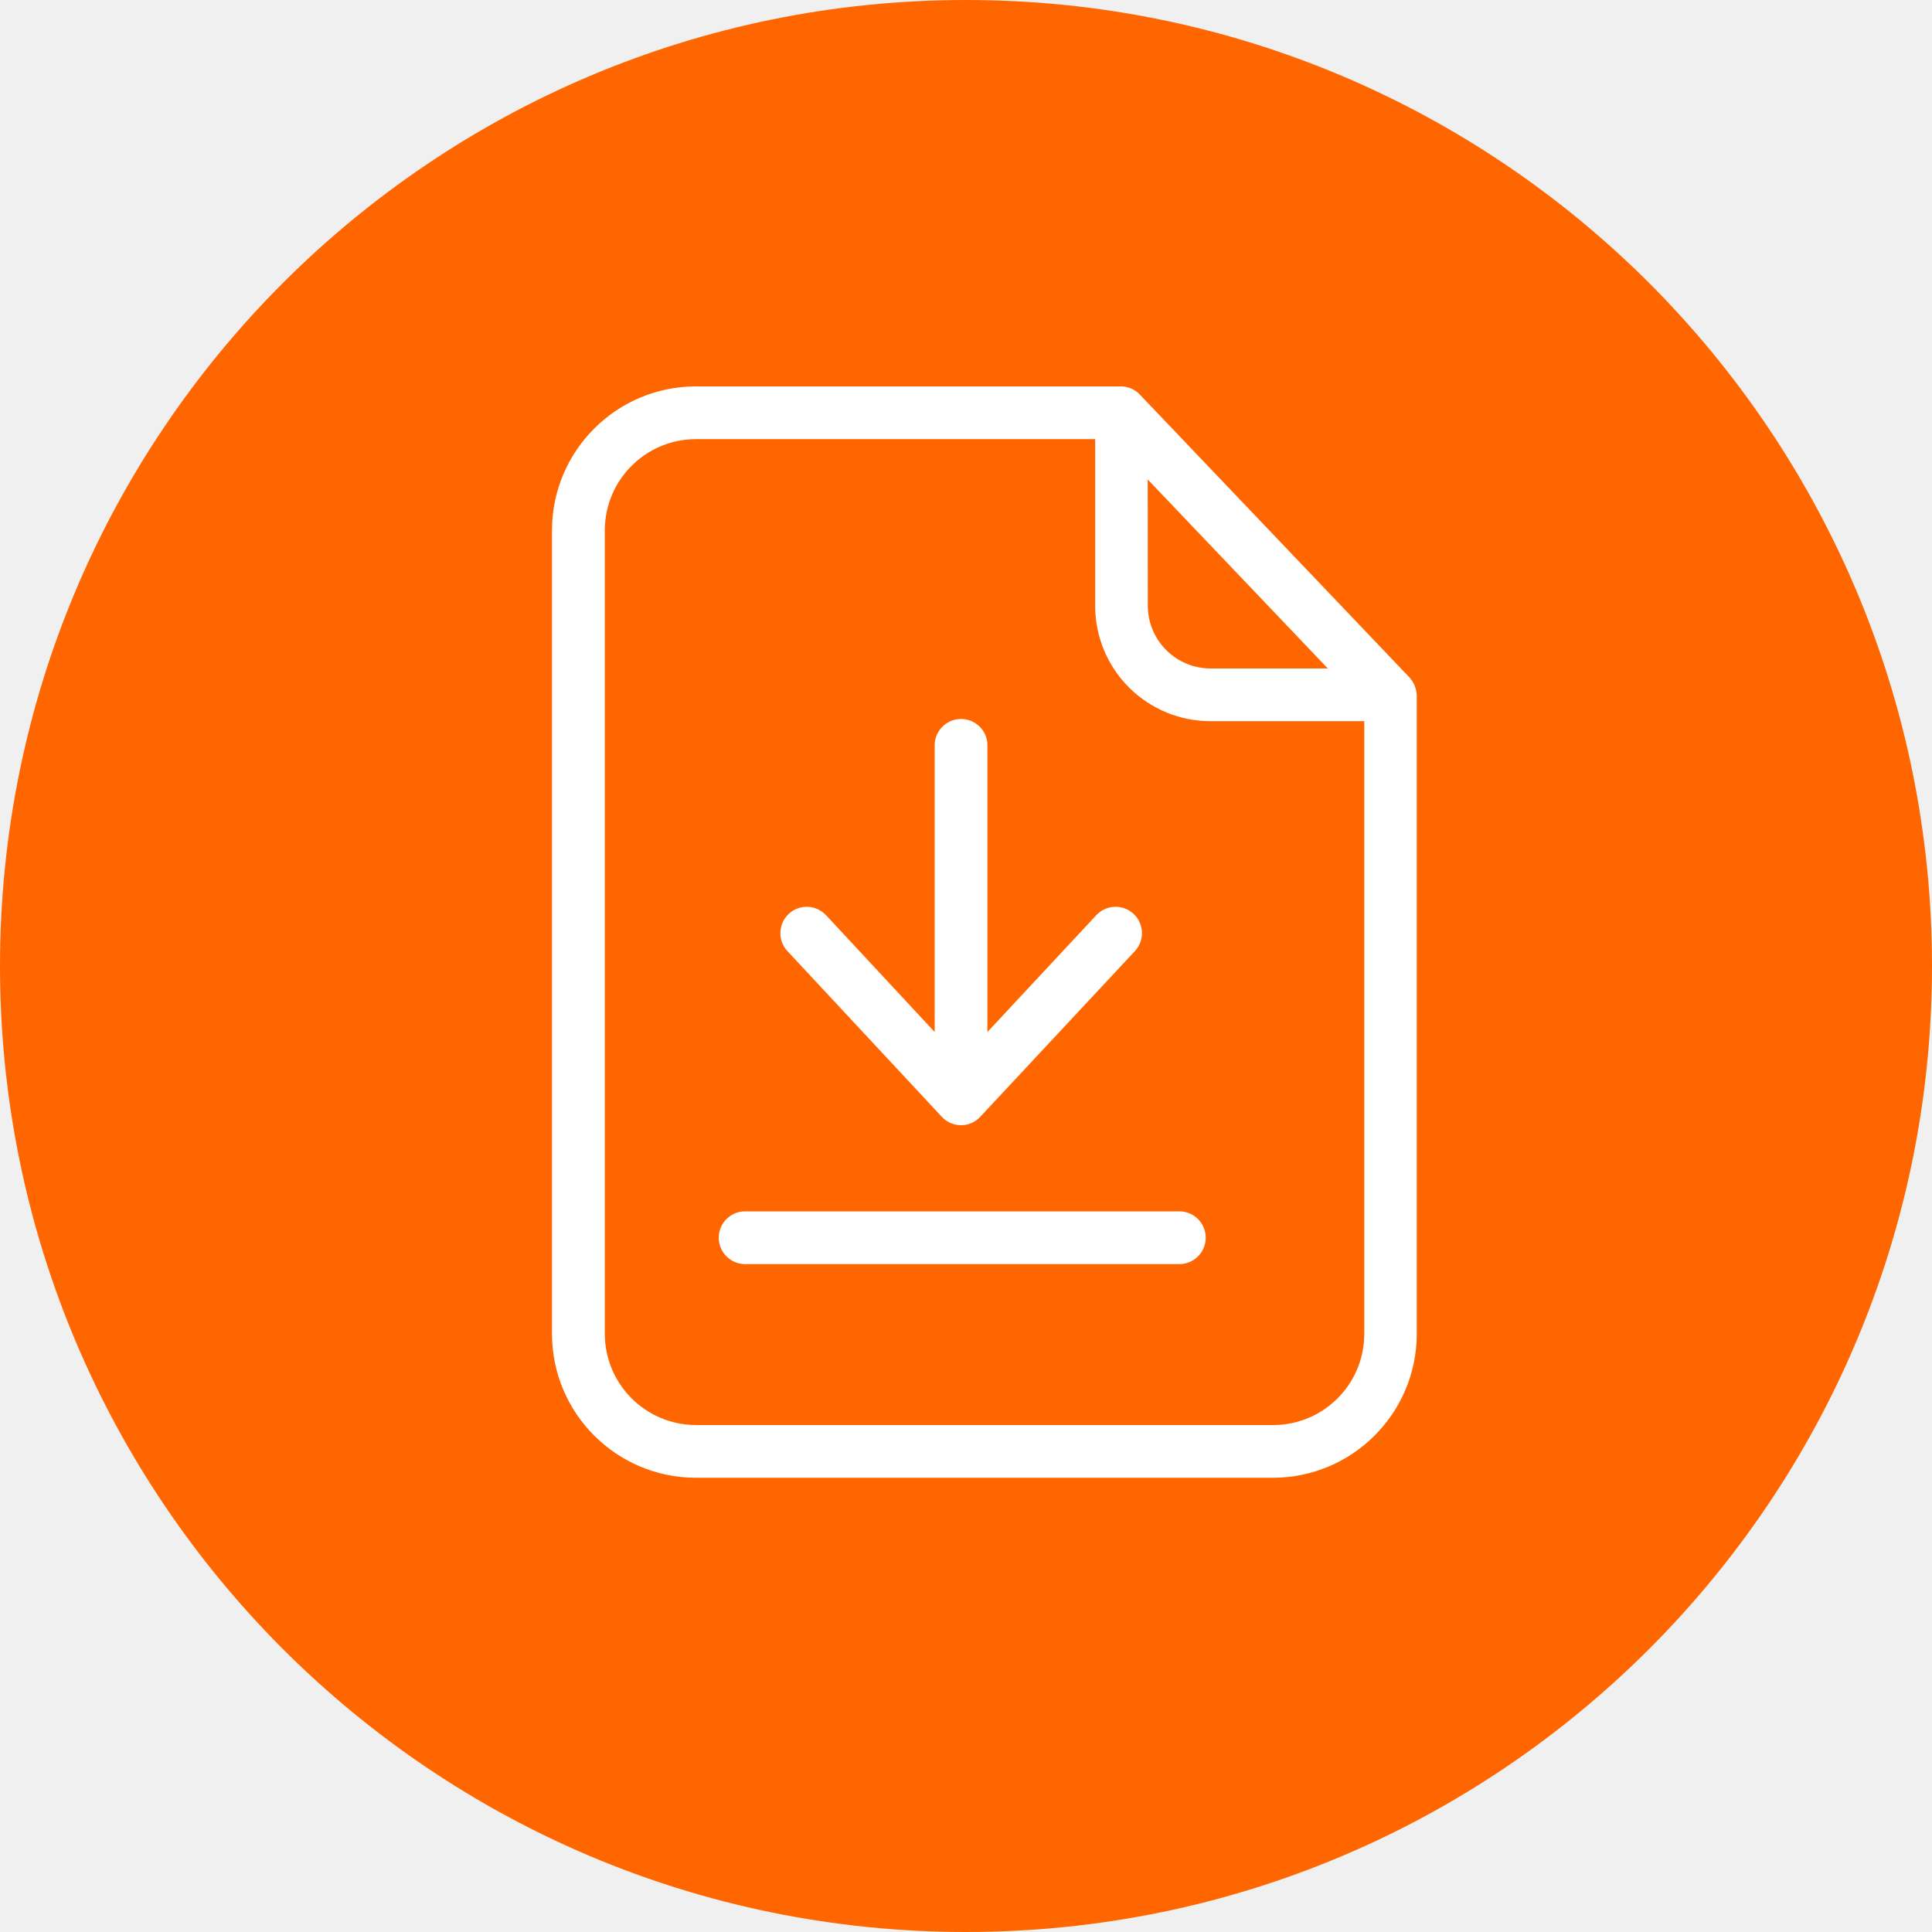
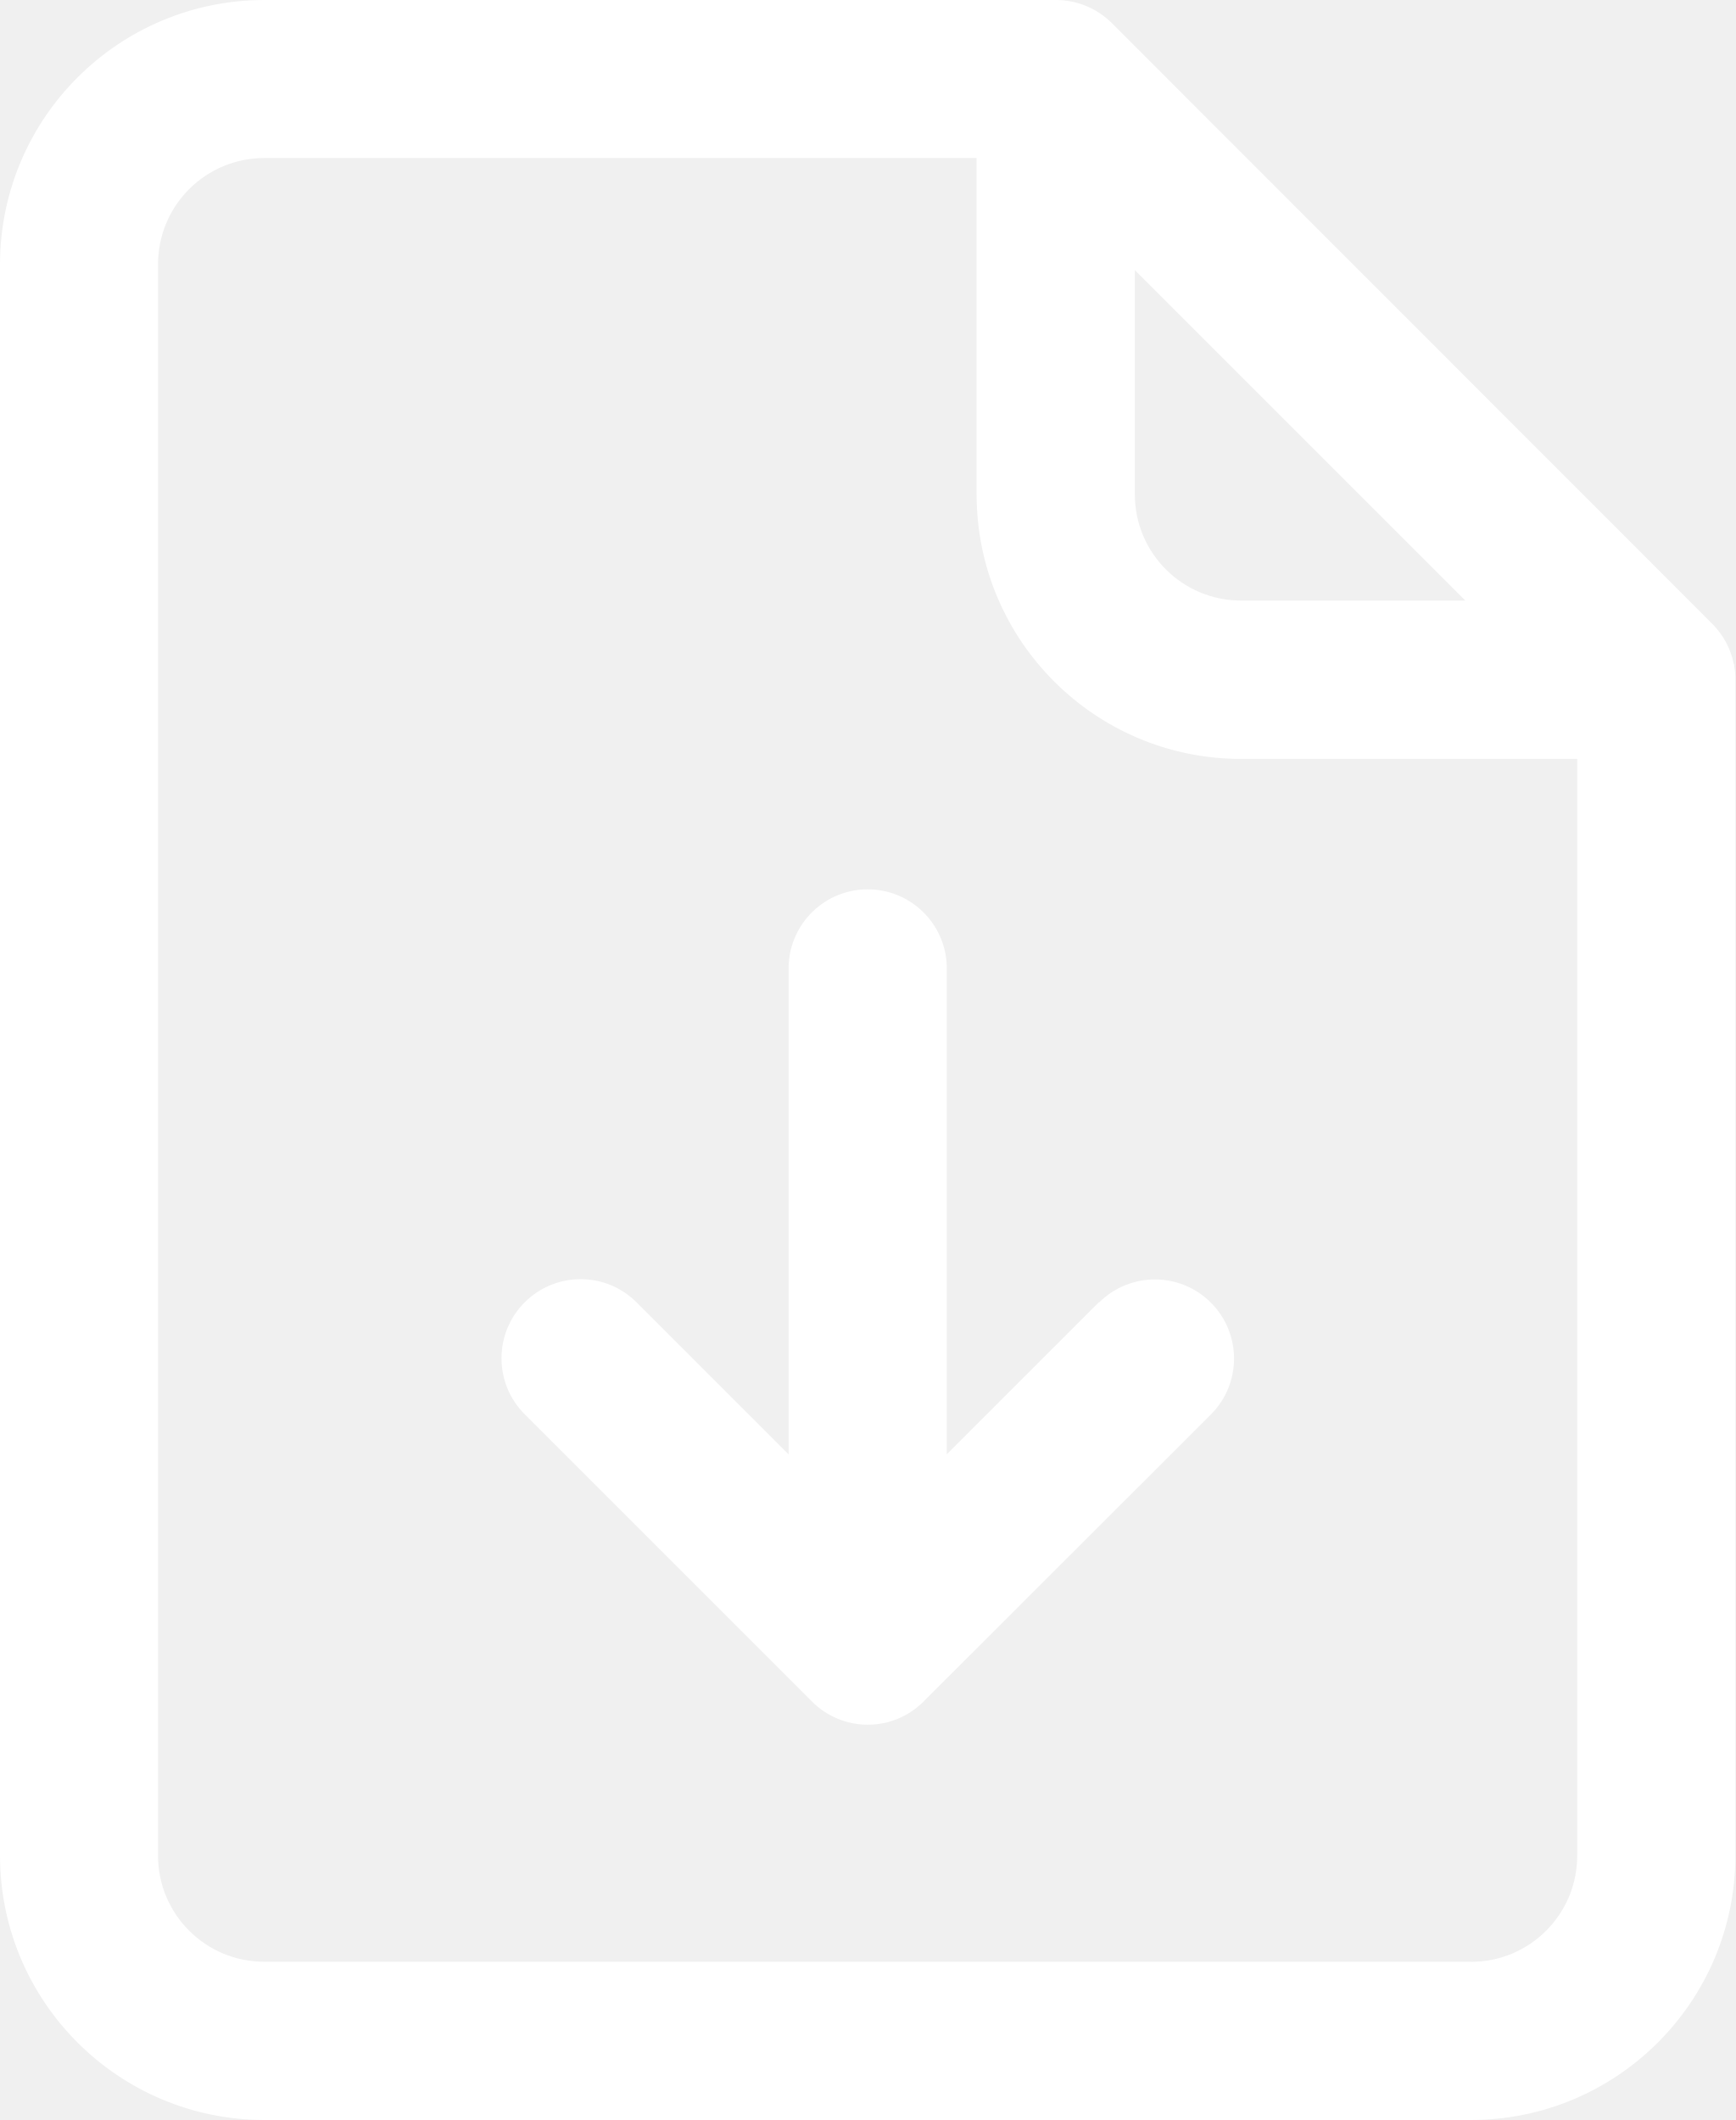
- <svg xmlns="http://www.w3.org/2000/svg" width="35" height="35" viewBox="0 0 35 35">
-   <g id="icon-download-article" transform="translate(-431 -1105)">
-     <g id="Group_80676" data-name="Group 80676" transform="translate(-264 951)">
-       <g id="Group_80199" data-name="Group 80199" transform="translate(695 154)">
-         <circle id="Ellipse_254" data-name="Ellipse 254" cx="17.5" cy="17.5" r="17.5" transform="translate(0 0)" fill="#FF6600" />
-       </g>
-     </g>
-     <path id="Path_58252" data-name="Path 58252" d="M11.154.153A.478.478,0,0,0,10.811,0H3.1A2.609,2.609,0,0,0,.5,2.593V17.178a2.609,2.609,0,0,0,2.6,2.593H13.566a2.609,2.609,0,0,0,2.6-2.593V5.6a.514.514,0,0,0-.138-.334Zm.138,1.533L14.555,5.11h-2.12a1.137,1.137,0,0,1-1.141-1.137Zm2.273,17.13H3.1a1.654,1.654,0,0,1-1.643-1.638V2.593A1.654,1.654,0,0,1,3.1.955h7.24V3.973a2.089,2.089,0,0,0,2.1,2.092h2.775V17.178A1.651,1.651,0,0,1,13.566,18.816Zm0,0" transform="translate(440.5 1112)" fill="#fff" />
-     <g id="Group_81259" data-name="Group 81259" transform="translate(-1.424 -0.951)">
-       <path id="Path_58253" data-name="Path 58253" d="M97.51,401.934H89.649a.478.478,0,0,0,0,.955h7.866a.478.478,0,1,0,0-.955Zm0,0" transform="translate(356.252 725.962)" fill="#fff" />
-       <path id="Path_58254" data-name="Path 58254" d="M121.55,177.527a.474.474,0,0,0,.7,0l2.8-3a.476.476,0,0,0-.7-.65l-1.972,2.116v-5.215a.478.478,0,0,0-.955,0v5.215l-1.968-2.116a.476.476,0,0,0-.7.65Zm0,0" transform="translate(327.934 948.654)" fill="#fff" />
-     </g>
+ <svg xmlns="http://www.w3.org/2000/svg" id="Group_84150" data-name="Group 84150" width="25.257" height="30.856" viewBox="0 0 25.257 30.856">
+   <defs>
+     <clipPath id="clip-path">
+       <rect id="Rectangle_29490" data-name="Rectangle 29490" width="25.257" height="30.856" fill="#fff" />
+     </clipPath>
+   </defs>
+   <g id="Group_84149" data-name="Group 84149" clip-path="url(#clip-path)">
+     <path id="Path_59538" data-name="Path 59538" d="M25.251,9.777c0-.02-.006-.039-.009-.059s0-.036-.008-.053-.012-.048-.018-.072-.006-.025-.01-.037-.016-.047-.025-.069-.008-.025-.013-.037-.018-.039-.027-.058-.014-.03-.022-.045-.016-.027-.024-.04-.022-.039-.035-.057l-.011-.015a1.152,1.152,0,0,0-.13-.156L16.182.337A1.151,1.151,0,0,0,15.367,0H3.846A3.851,3.851,0,0,0,0,3.846V27.01a3.851,3.851,0,0,0,3.846,3.846H21.41a3.851,3.851,0,0,0,3.846-3.847V9.892a1.156,1.156,0,0,0-.006-.116M16.516,3.931l4.81,4.81H18.059A1.545,1.545,0,0,1,16.516,7.2ZM21.41,28.553H3.846A1.545,1.545,0,0,1,2.3,27.01V3.846A1.545,1.545,0,0,1,3.846,2.3H14.213V7.2a3.851,3.851,0,0,0,3.846,3.846h4.895V27.01a1.545,1.545,0,0,1-1.544,1.544" transform="translate(0 0)" fill="#fff" />
+     <path id="Path_59539" data-name="Path 59539" d="M103.75,174.059l-2.214,2.214v-7.121a1.151,1.151,0,0,0-2.3,0v7.122l-2.214-2.214a1.151,1.151,0,0,0-1.628,1.629l4.179,4.179a1.145,1.145,0,0,0,1.628,0l4.179-4.175a1.151,1.151,0,0,0-1.628-1.629" transform="translate(-87.758 -155.105)" fill="#fff" />
  </g>
</svg>
